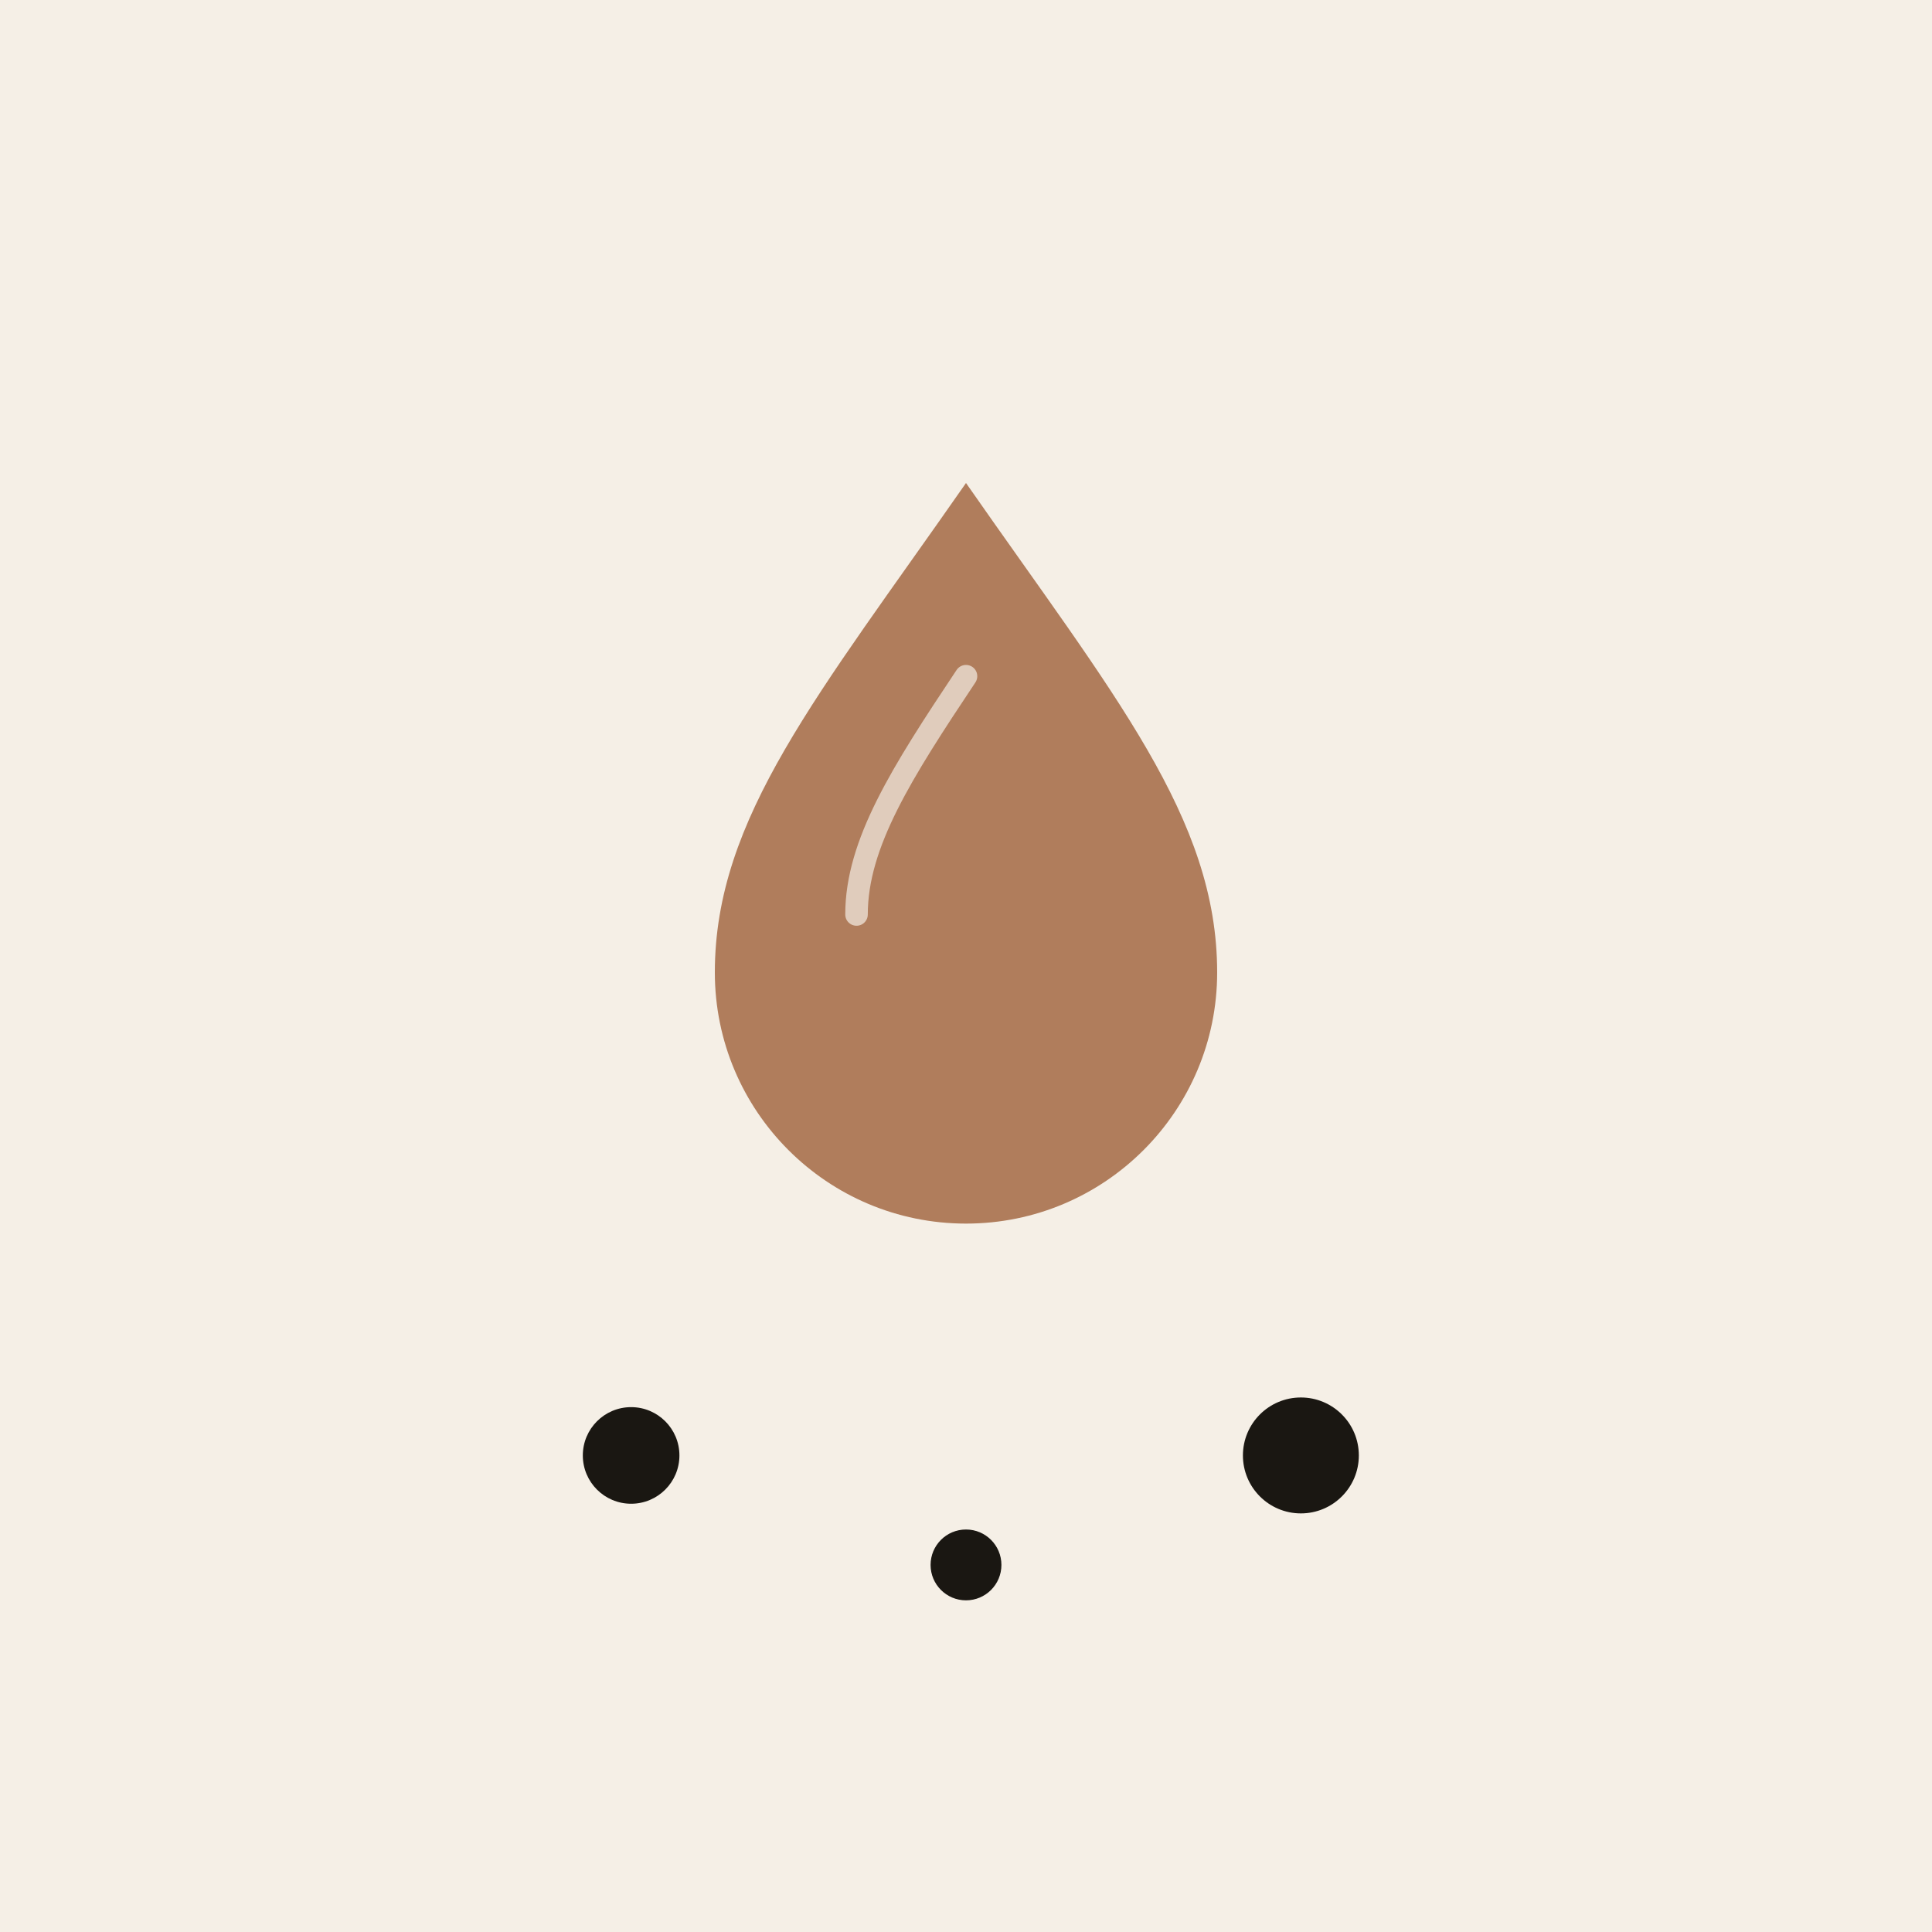
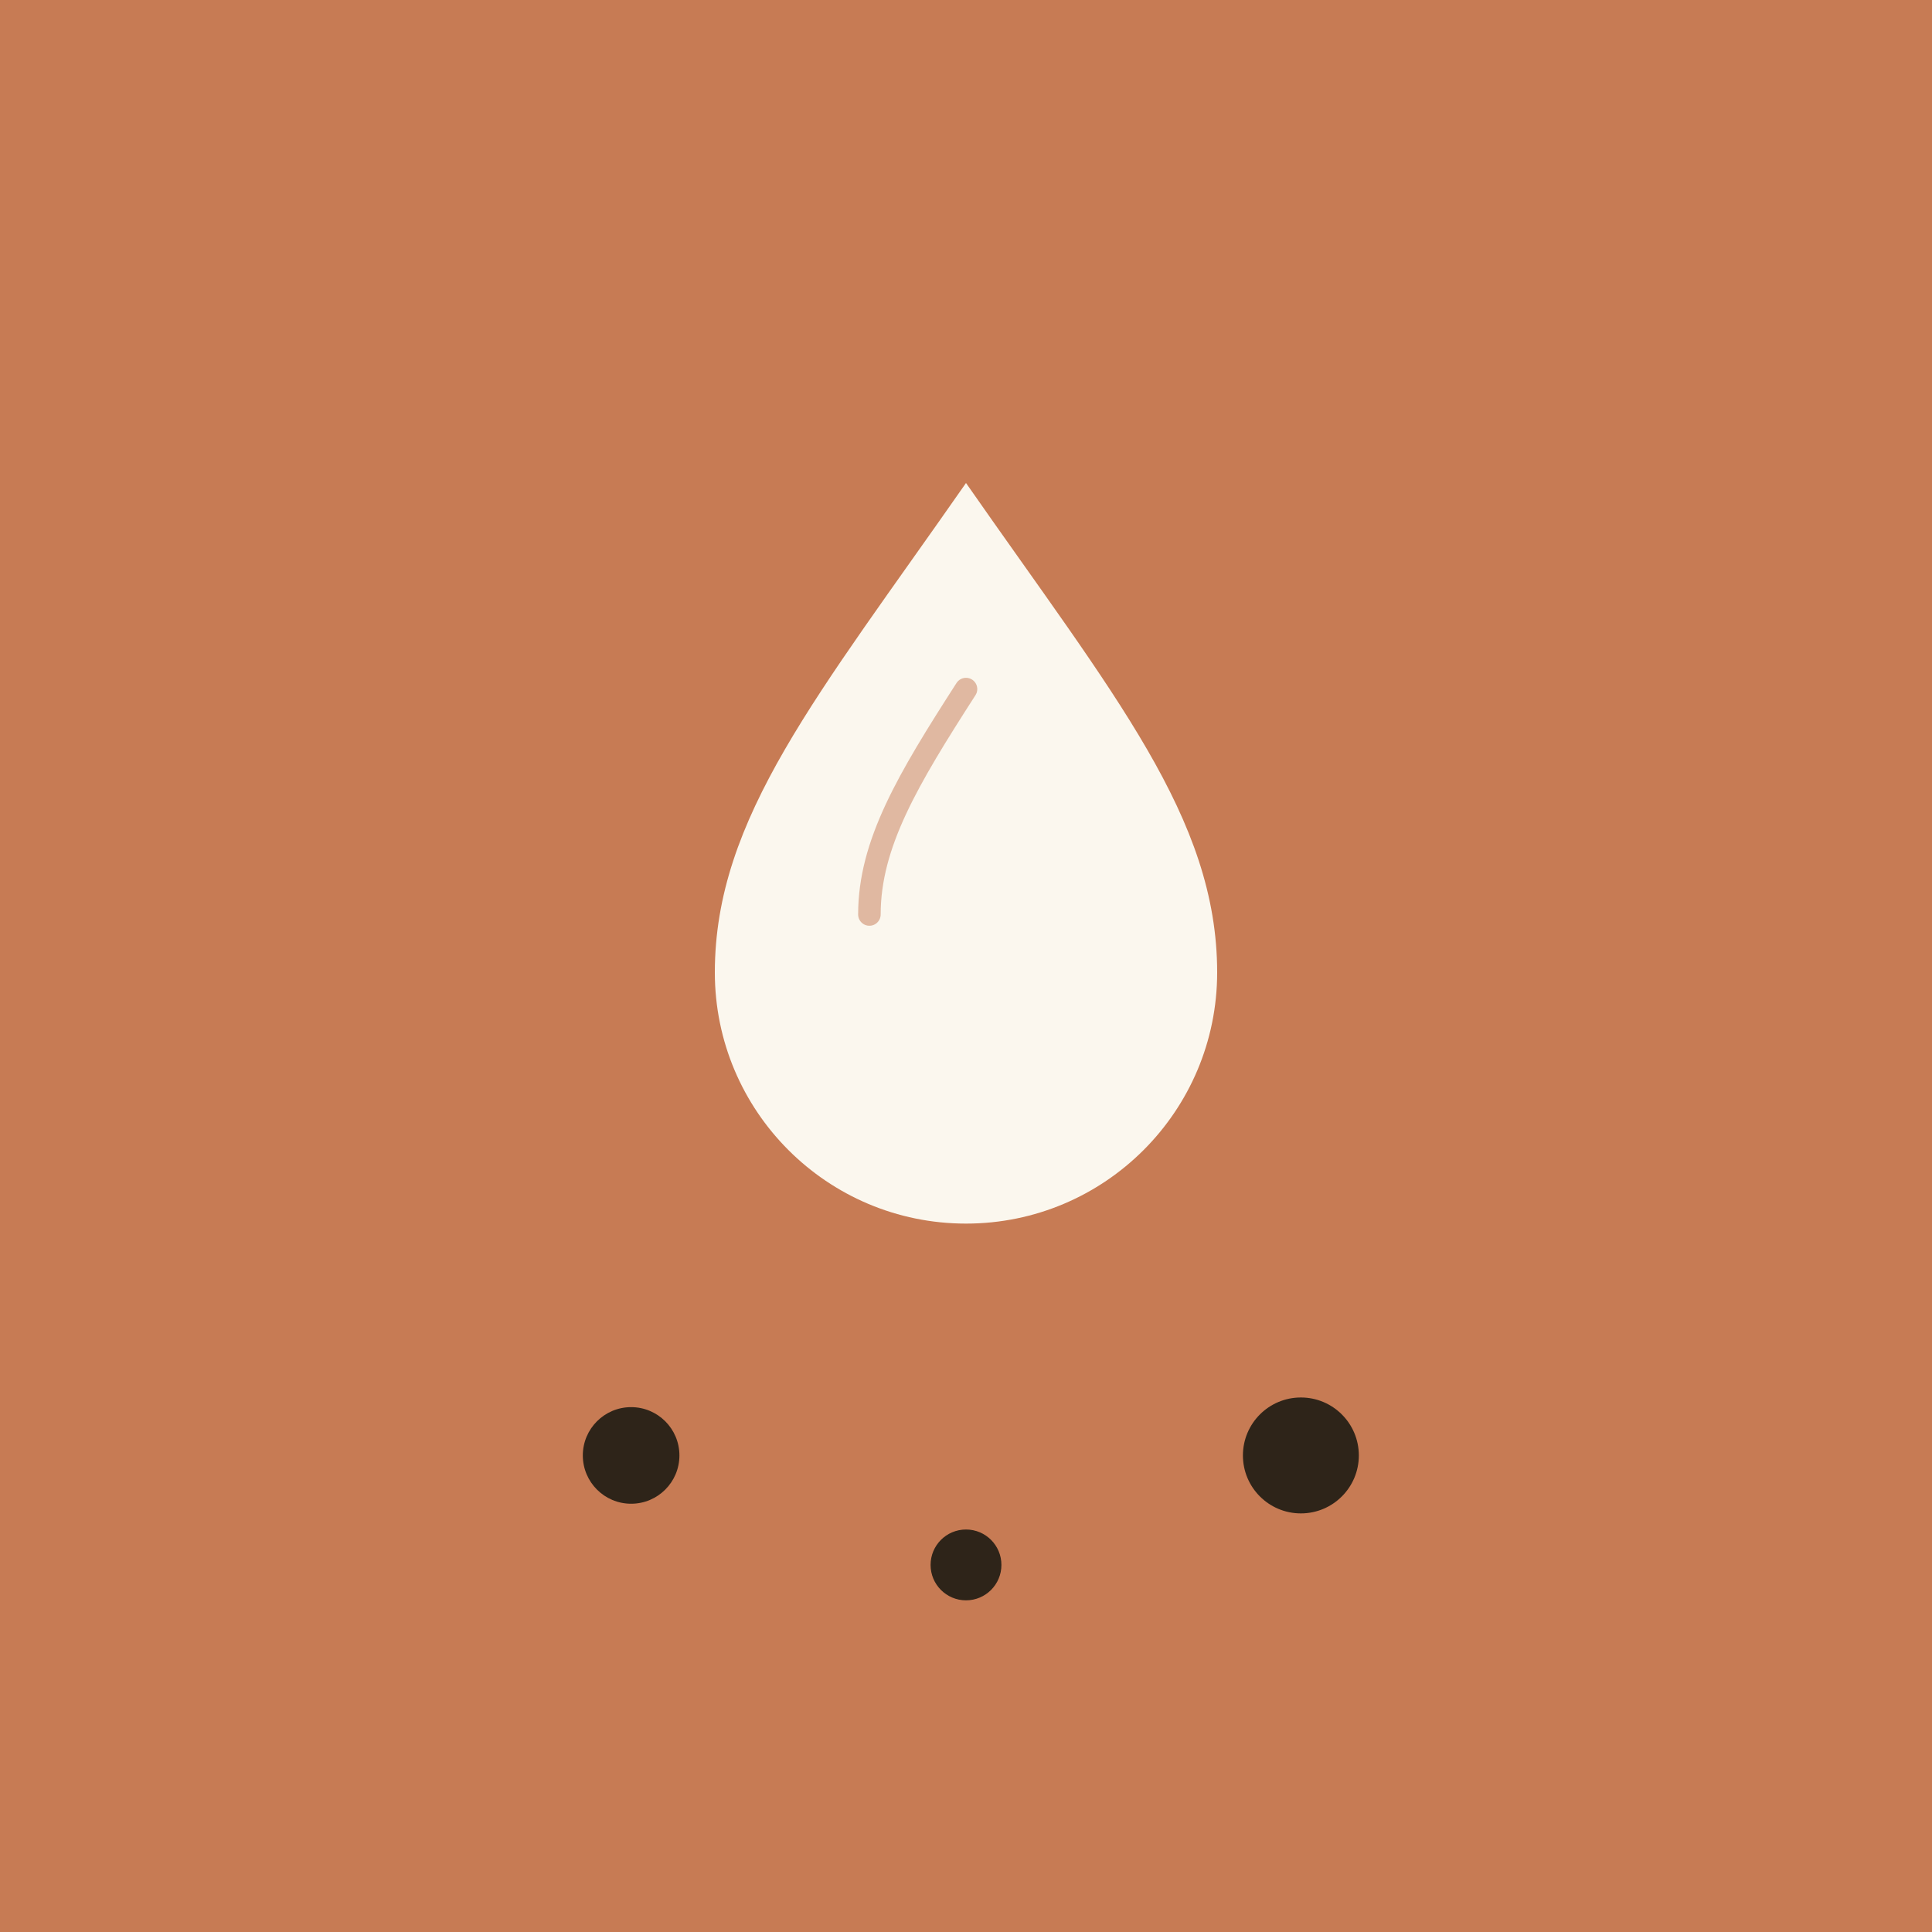
<svg xmlns="http://www.w3.org/2000/svg" viewBox="0 0 600 600" preserveAspectRatio="xMidYMid slice" role="img" aria-label="Coloration">
-   <rect width="600" height="600" fill="#f5efe6" />
-   <path d="M300 150 c46 66 78 104 78 152 a78 78 0 0 1-156 0 c0-48 32-86 78-152Z" fill="#b07d5c" />
-   <path d="M300 210 c-20 30 -34 52 -34 74" fill="none" stroke="#f5efe6" stroke-opacity="0.7" stroke-width="7" stroke-linecap="round" />
-   <g fill="#1a1712">
+   <rect width="600" height="600" fill="#C77B54" />
+   <path d="M300 150 c46 66 78 104 78 152 a78 78 0 0 1-156 0 c0-48 32-86 78-152Z" fill="#FBF7EE" />
+   <path d="M300 214 c-18 28 -30 48 -30 70" fill="none" stroke="#C77B54" stroke-opacity="0.5" stroke-width="7" stroke-linecap="round" />
+   <g fill="#2E2419">
    <circle cx="196" cy="452" r="15" />
    <circle cx="300" cy="486" r="11" />
    <circle cx="404" cy="452" r="18" />
  </g>
</svg>
